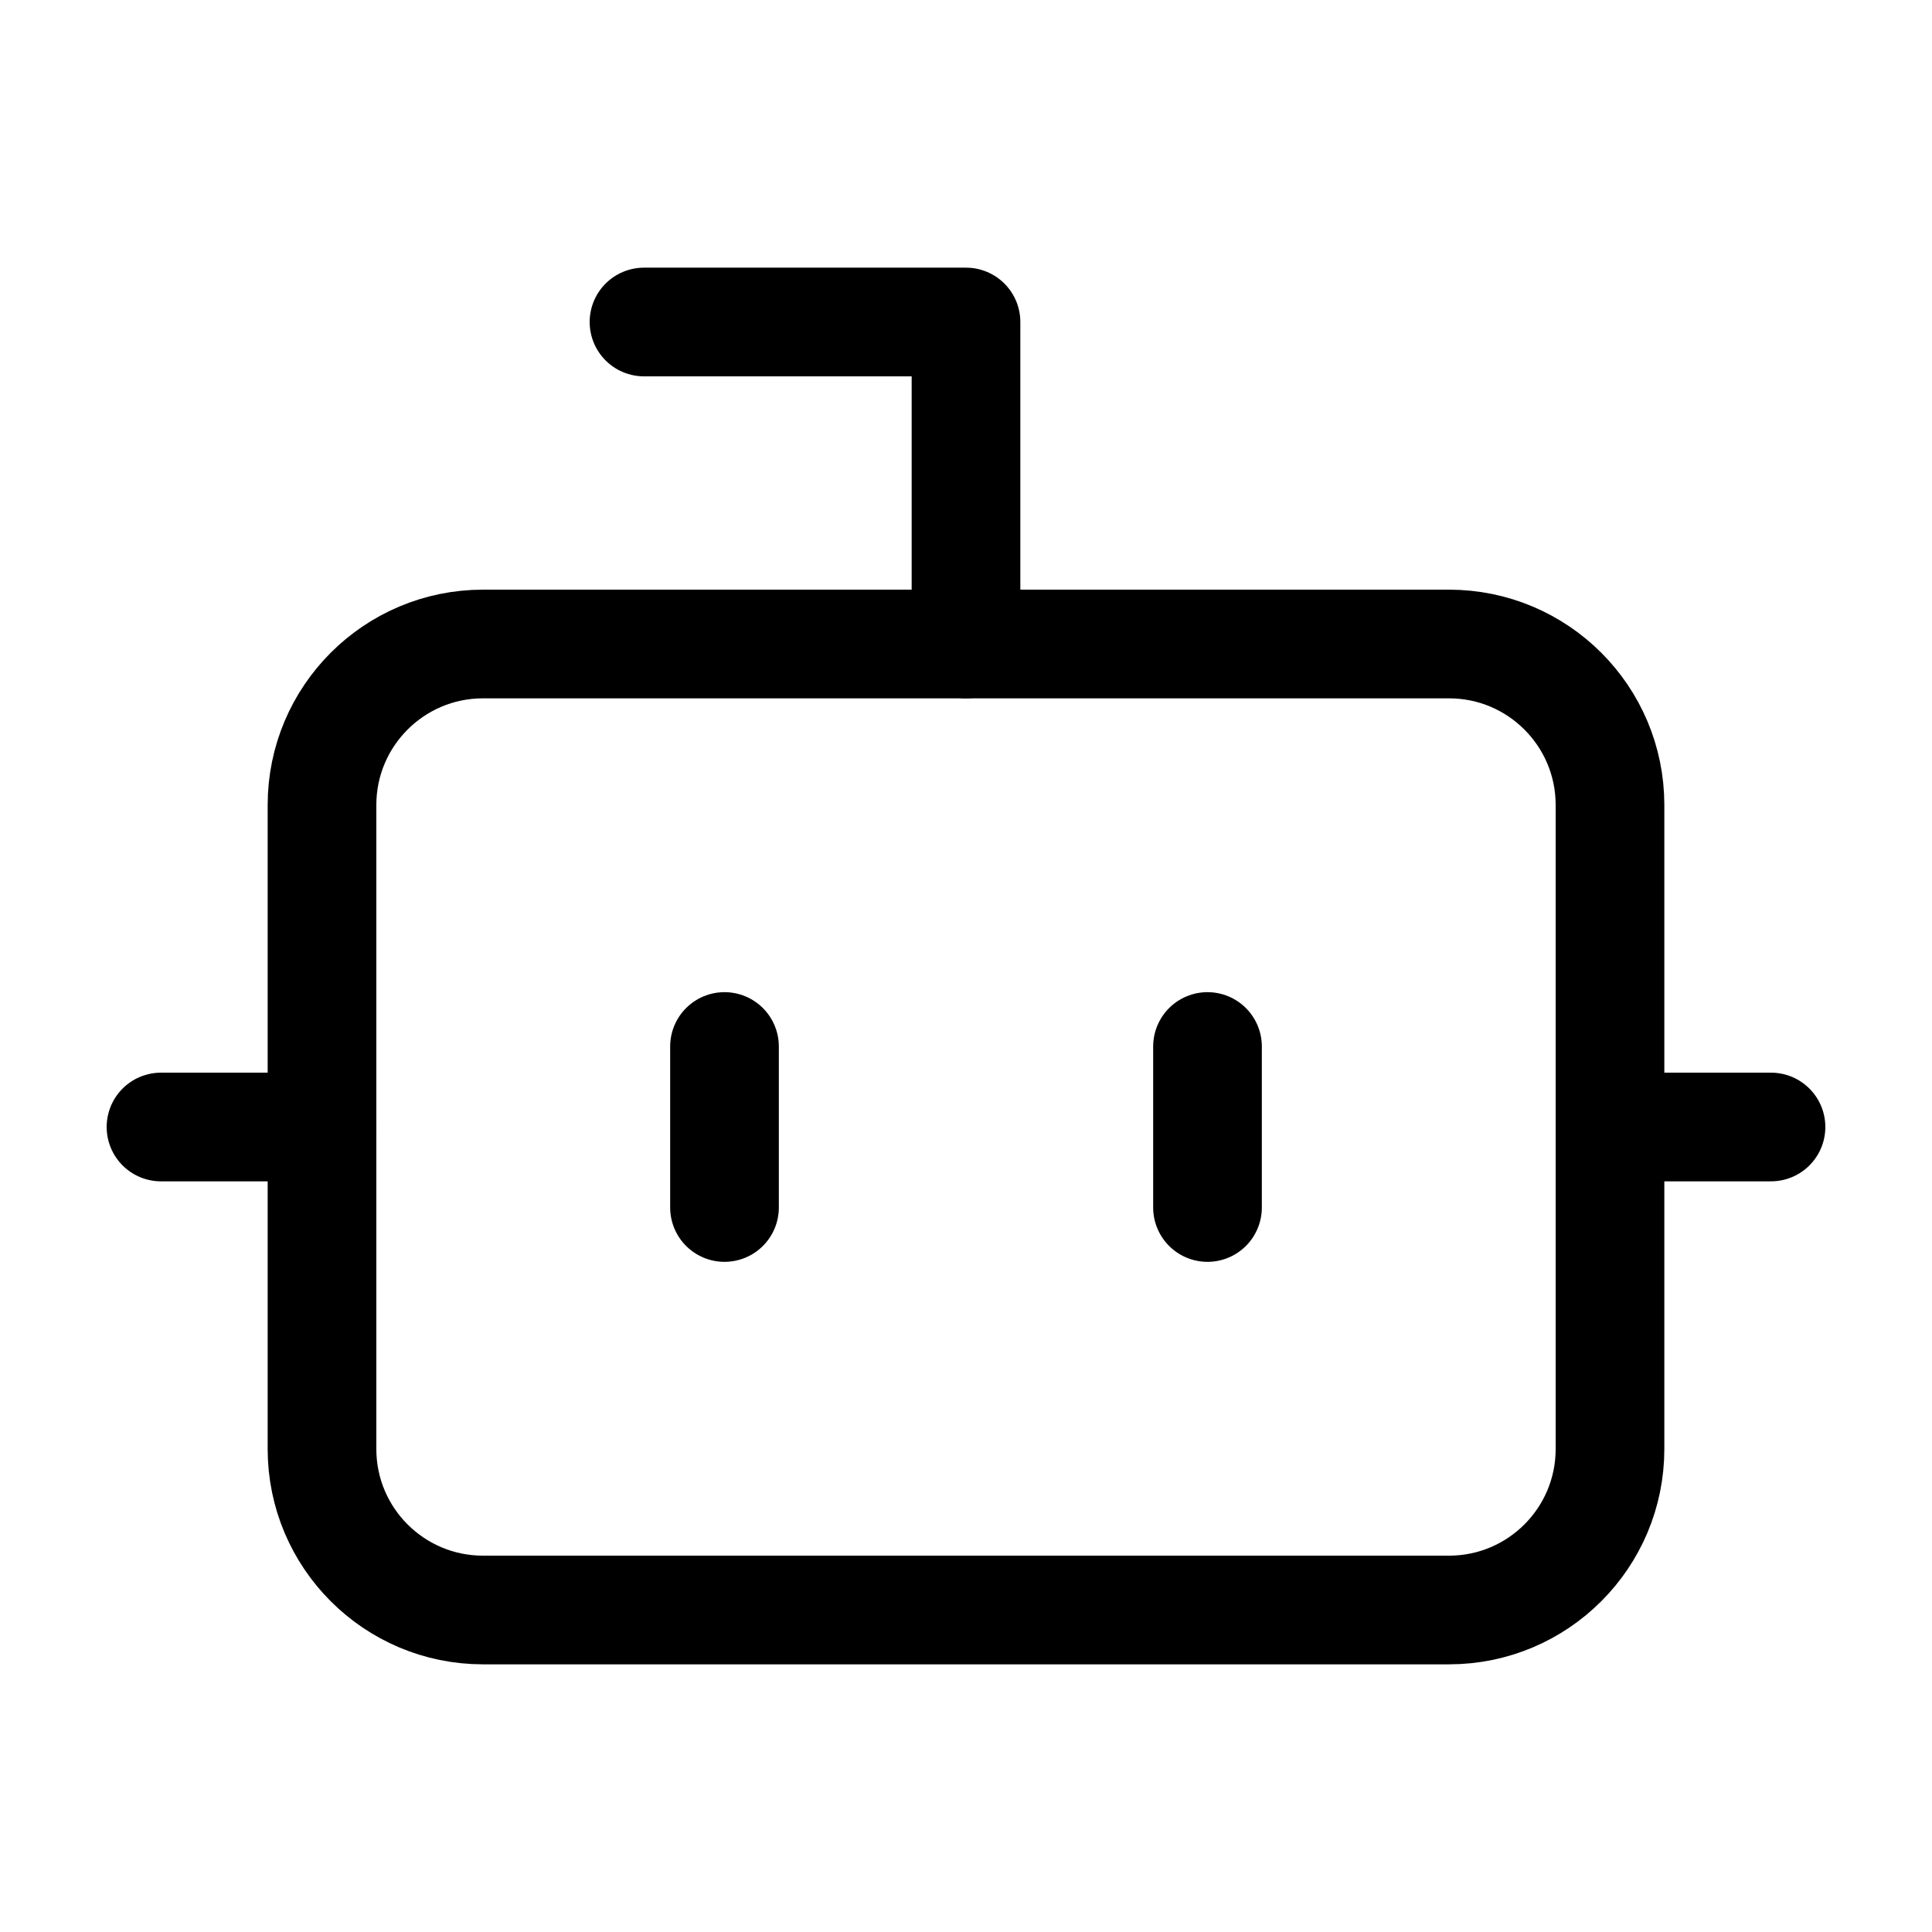
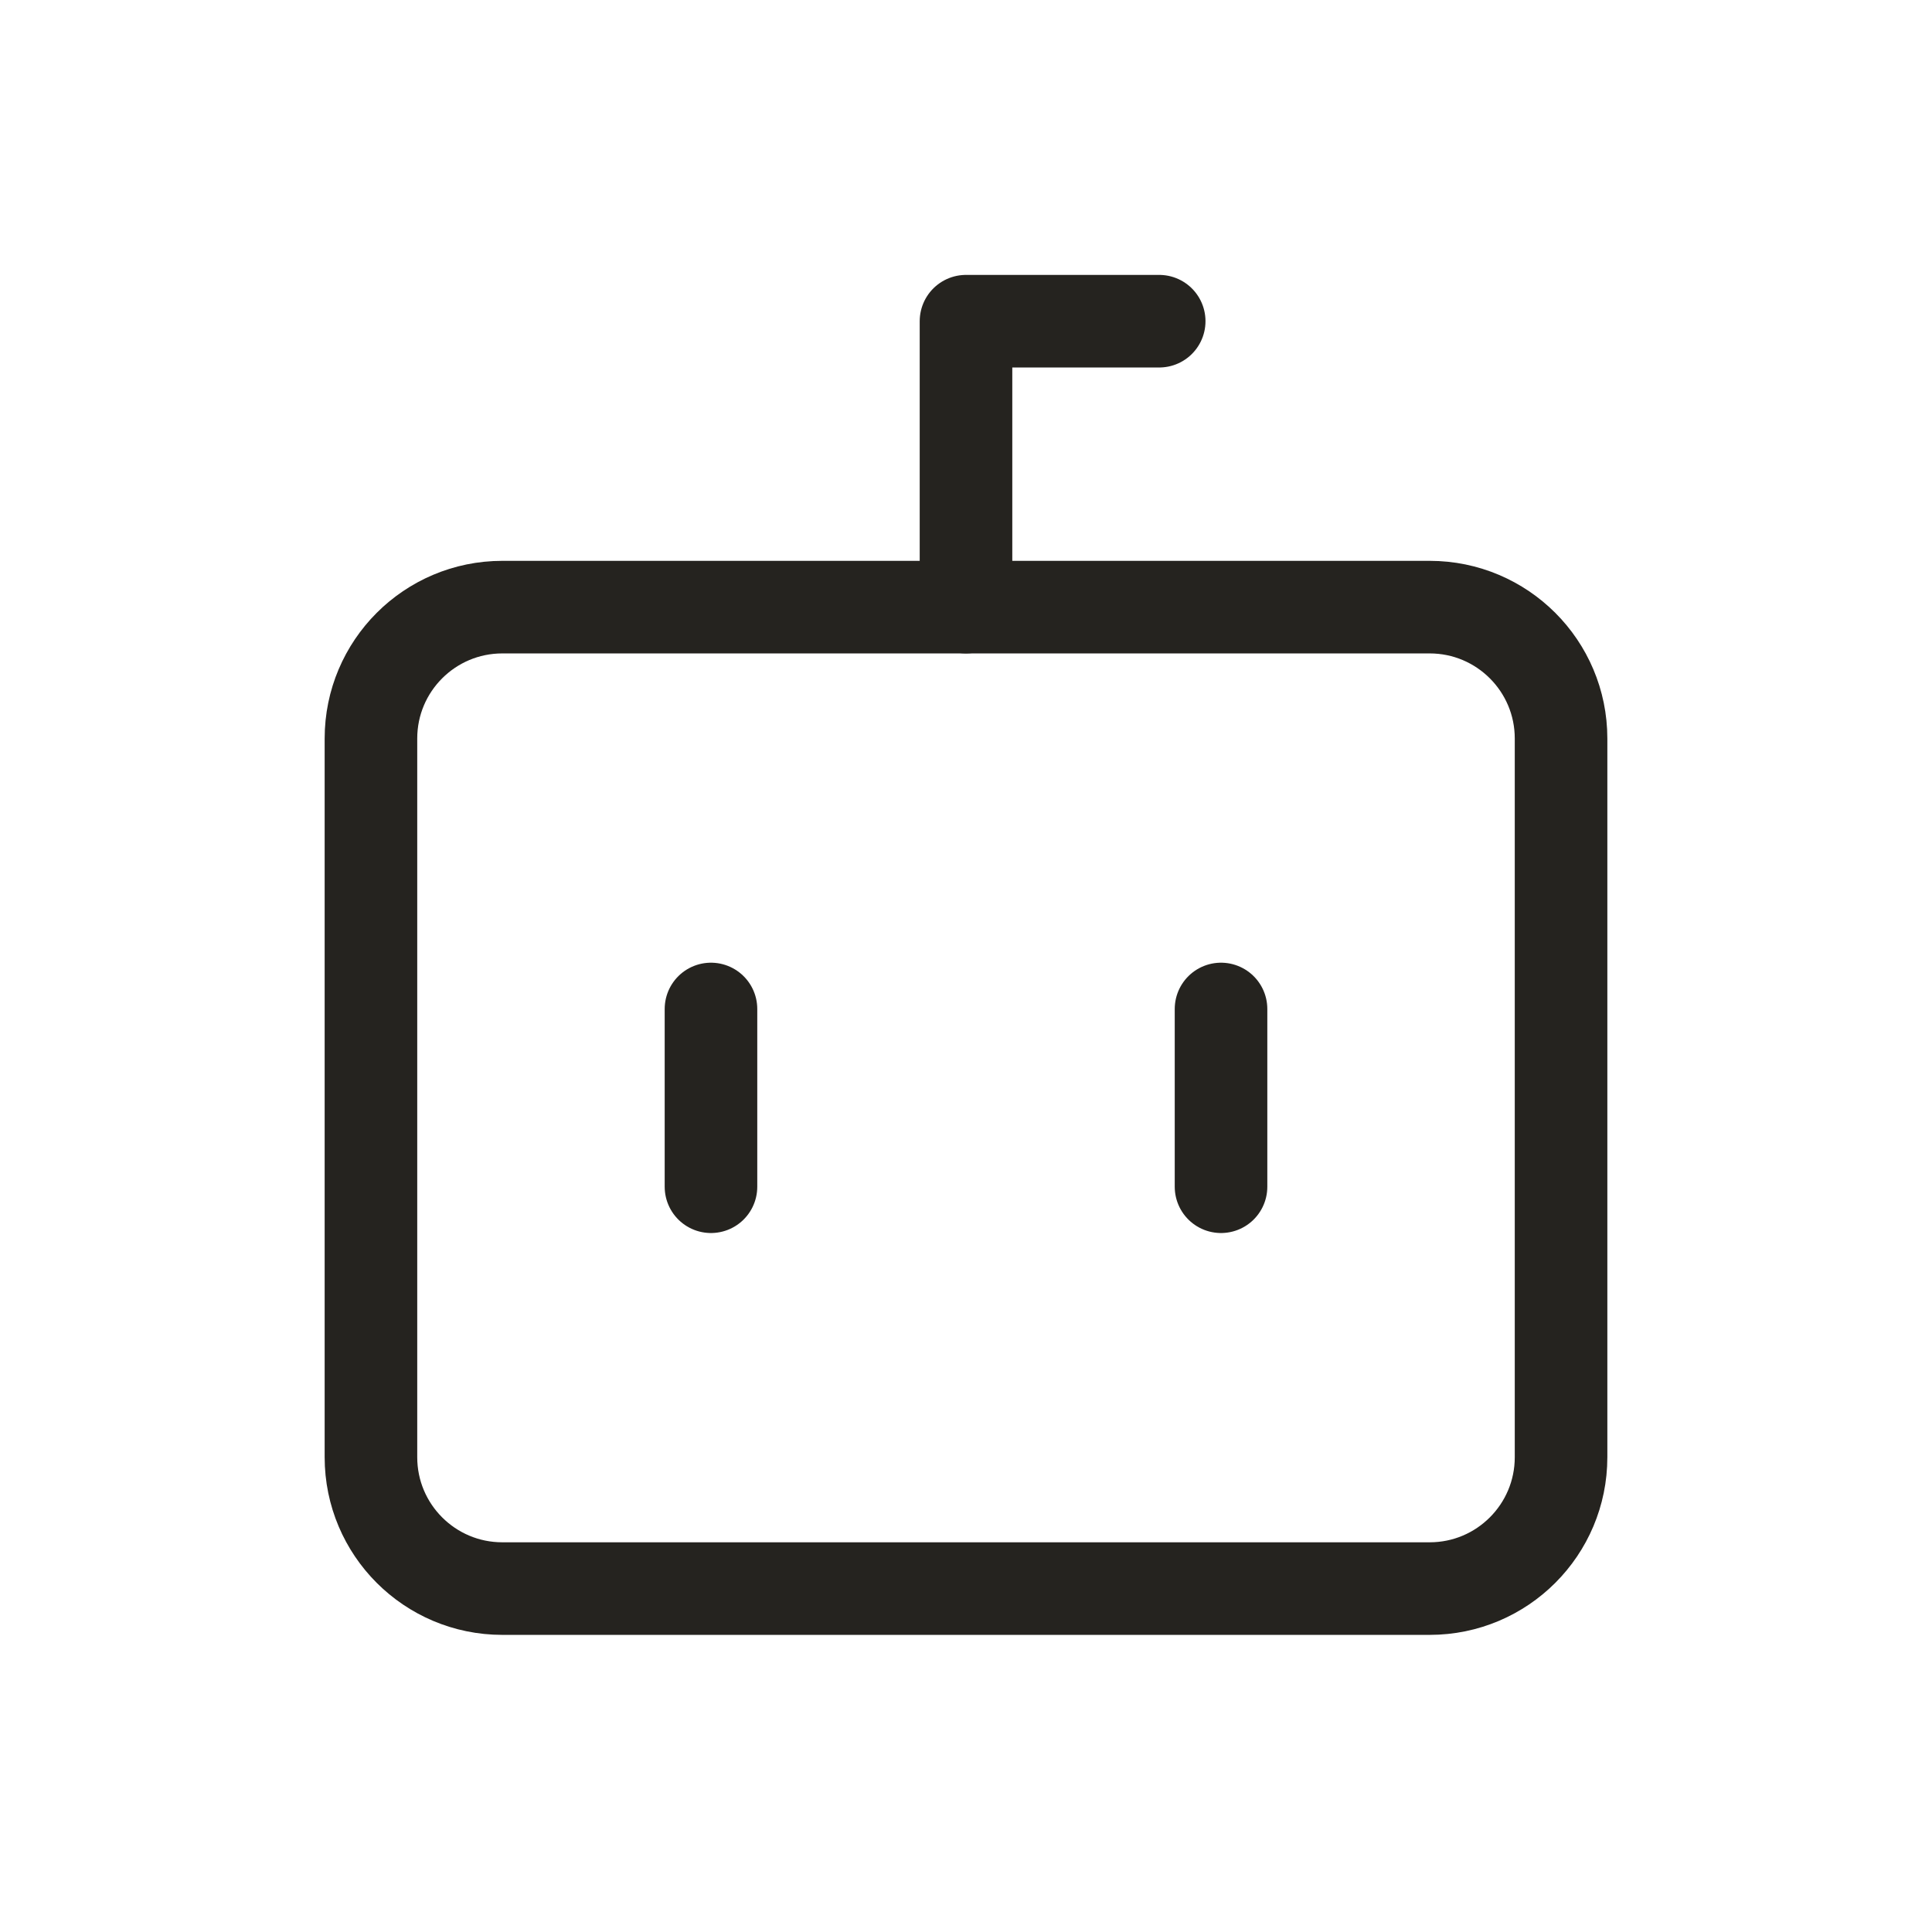
- <svg xmlns="http://www.w3.org/2000/svg" width="24" height="24" viewBox="0 0 24 24">
-   <g fill="none" stroke="currentColor" stroke-linecap="round" stroke-linejoin="round" stroke-width="1.35">
-     <path d="M12 8V4H8" />
-     <rect width="16" height="12" x="4" y="8" rx="2" />
-     <path d="M2 14h2m16 0h2m-7-1v2m-6-2v2" />
+ <svg xmlns="http://www.w3.org/2000/svg" width="24" height="24" viewBox="0 0 24 24" style="color:#25231F">
+   <g fill="none" stroke="currentColor" stroke-width="1.198" stroke-linecap="round" stroke-linejoin="round" transform="translate(0.48 0.63) scale(0.96)">
+     <rect x="4.3" y="7.2" width="15.4" height="12.7" rx="1.7" />
+     <path d="M12 7.2V3.5h2.5" />
+     <path d="M8.7 12.4v2.3m6.6-2.3v2.3" />
  </g>
</svg>
